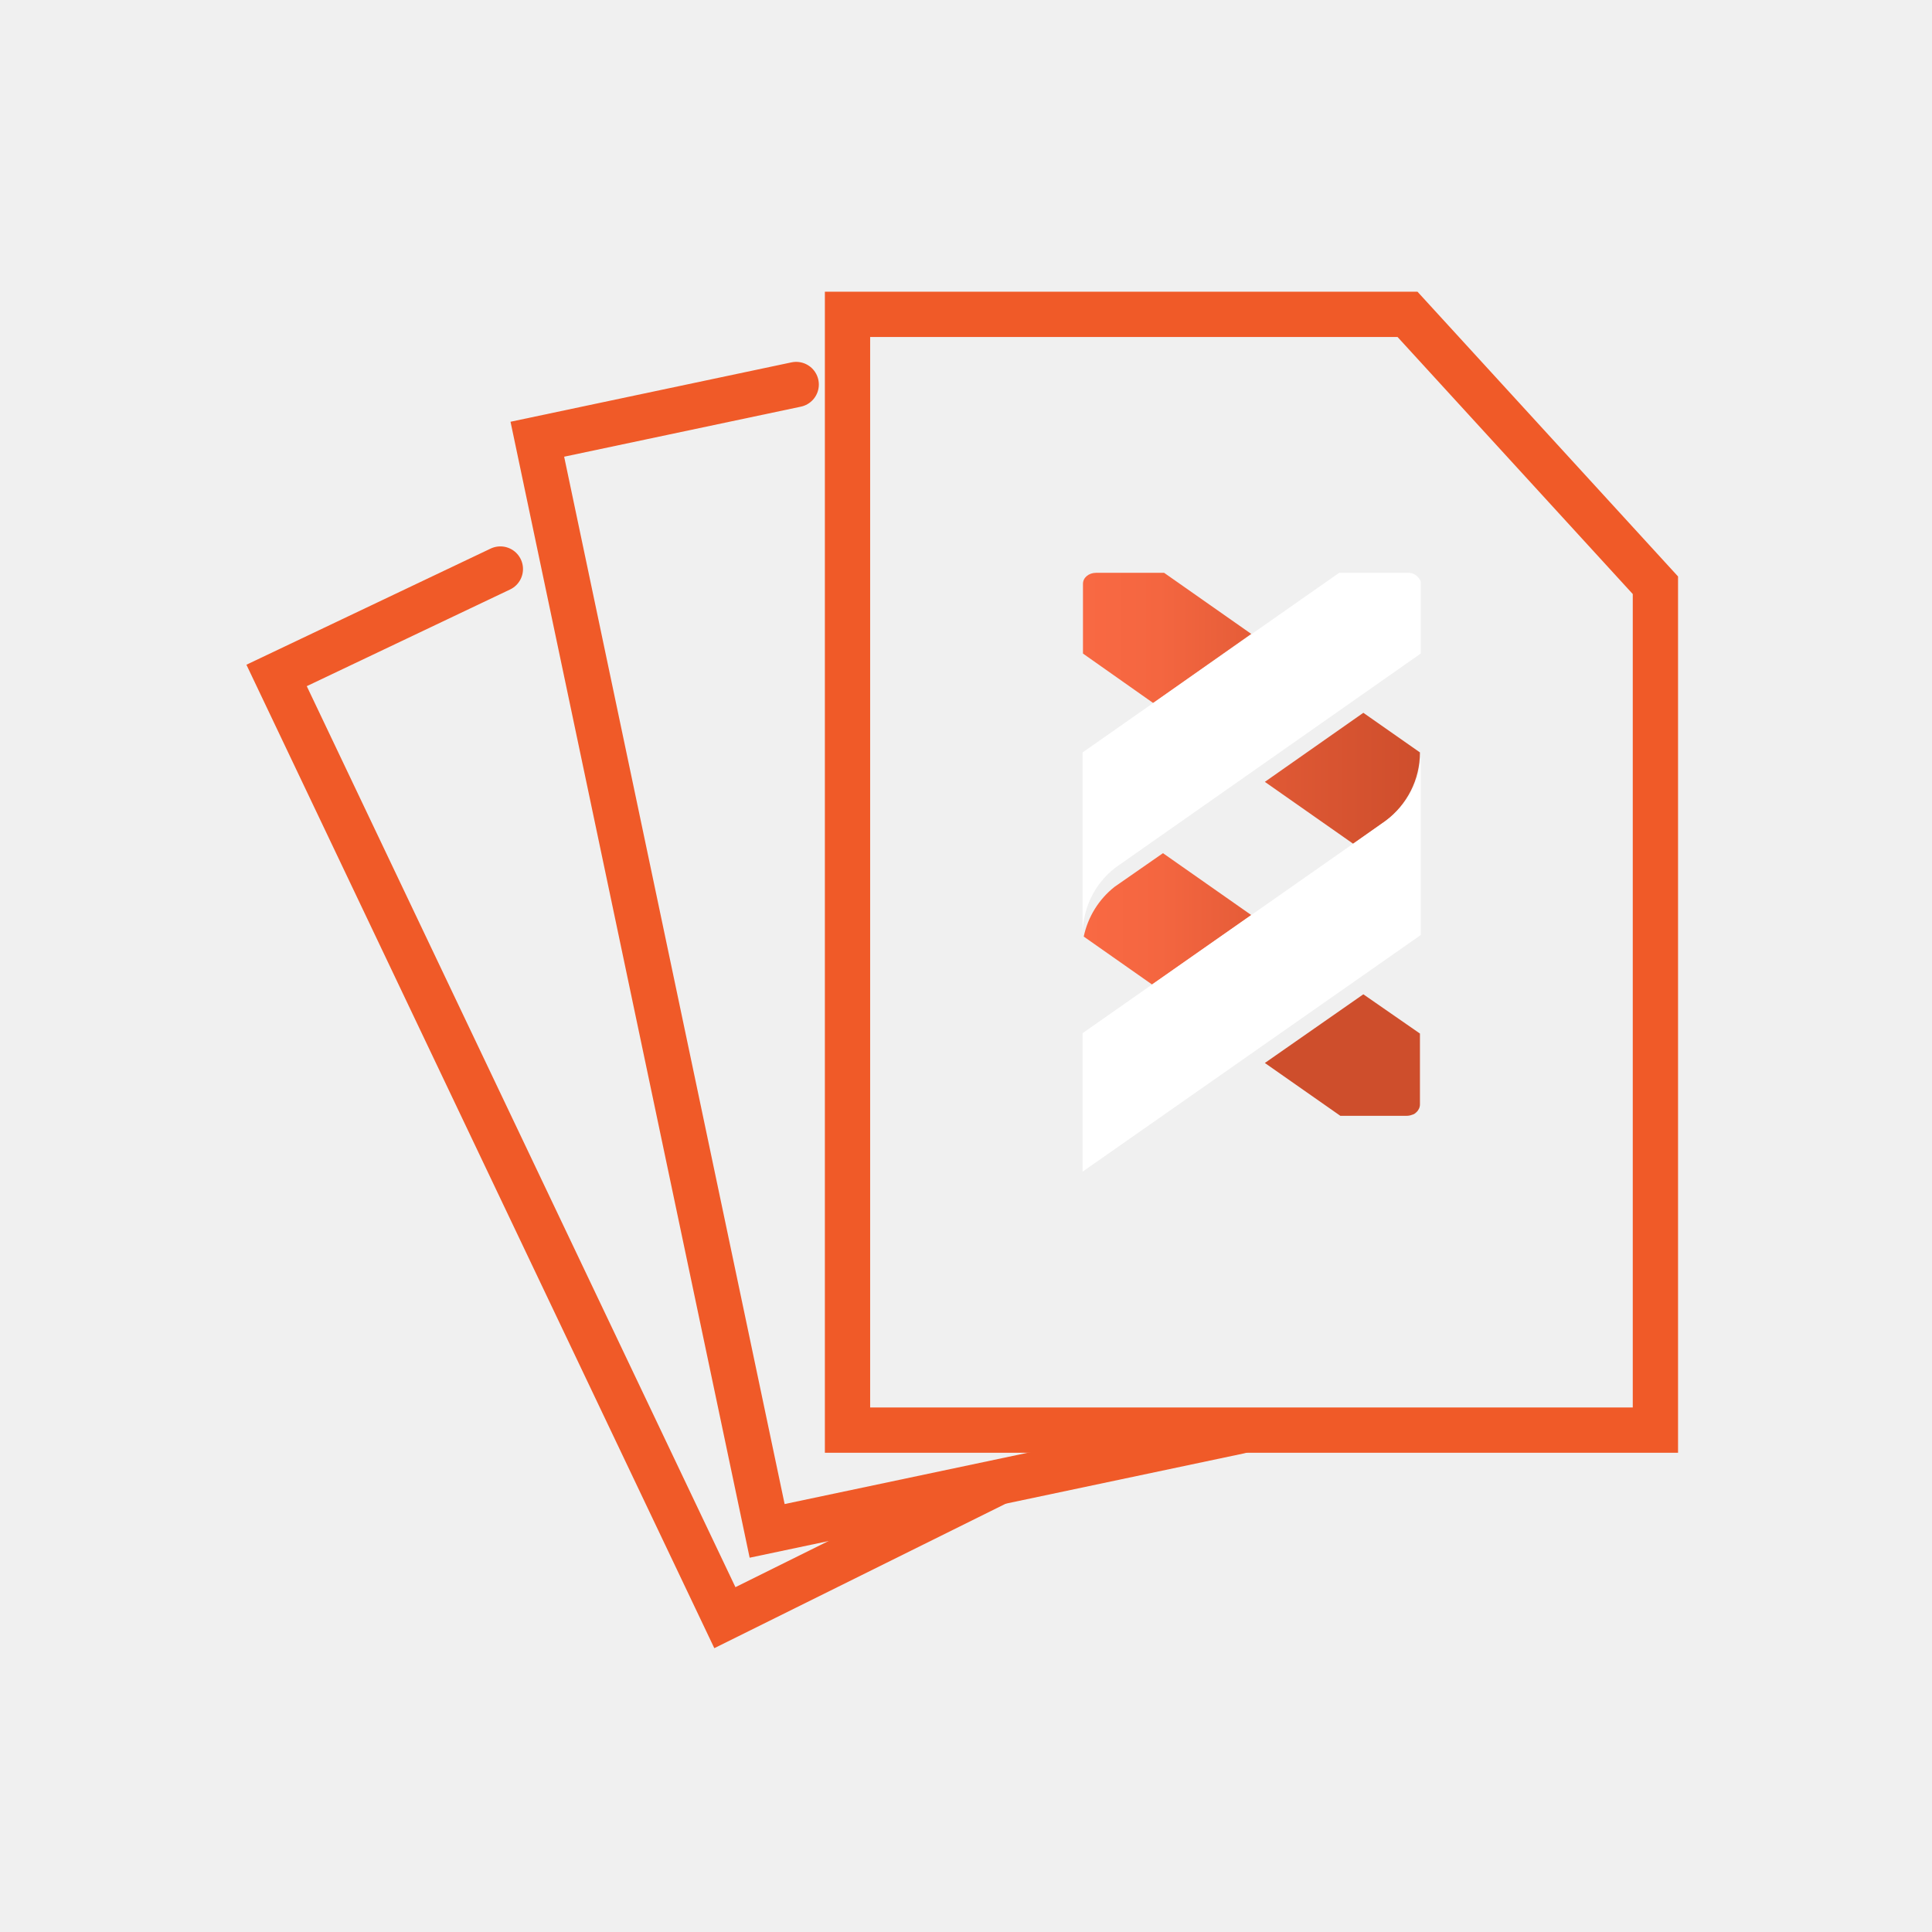
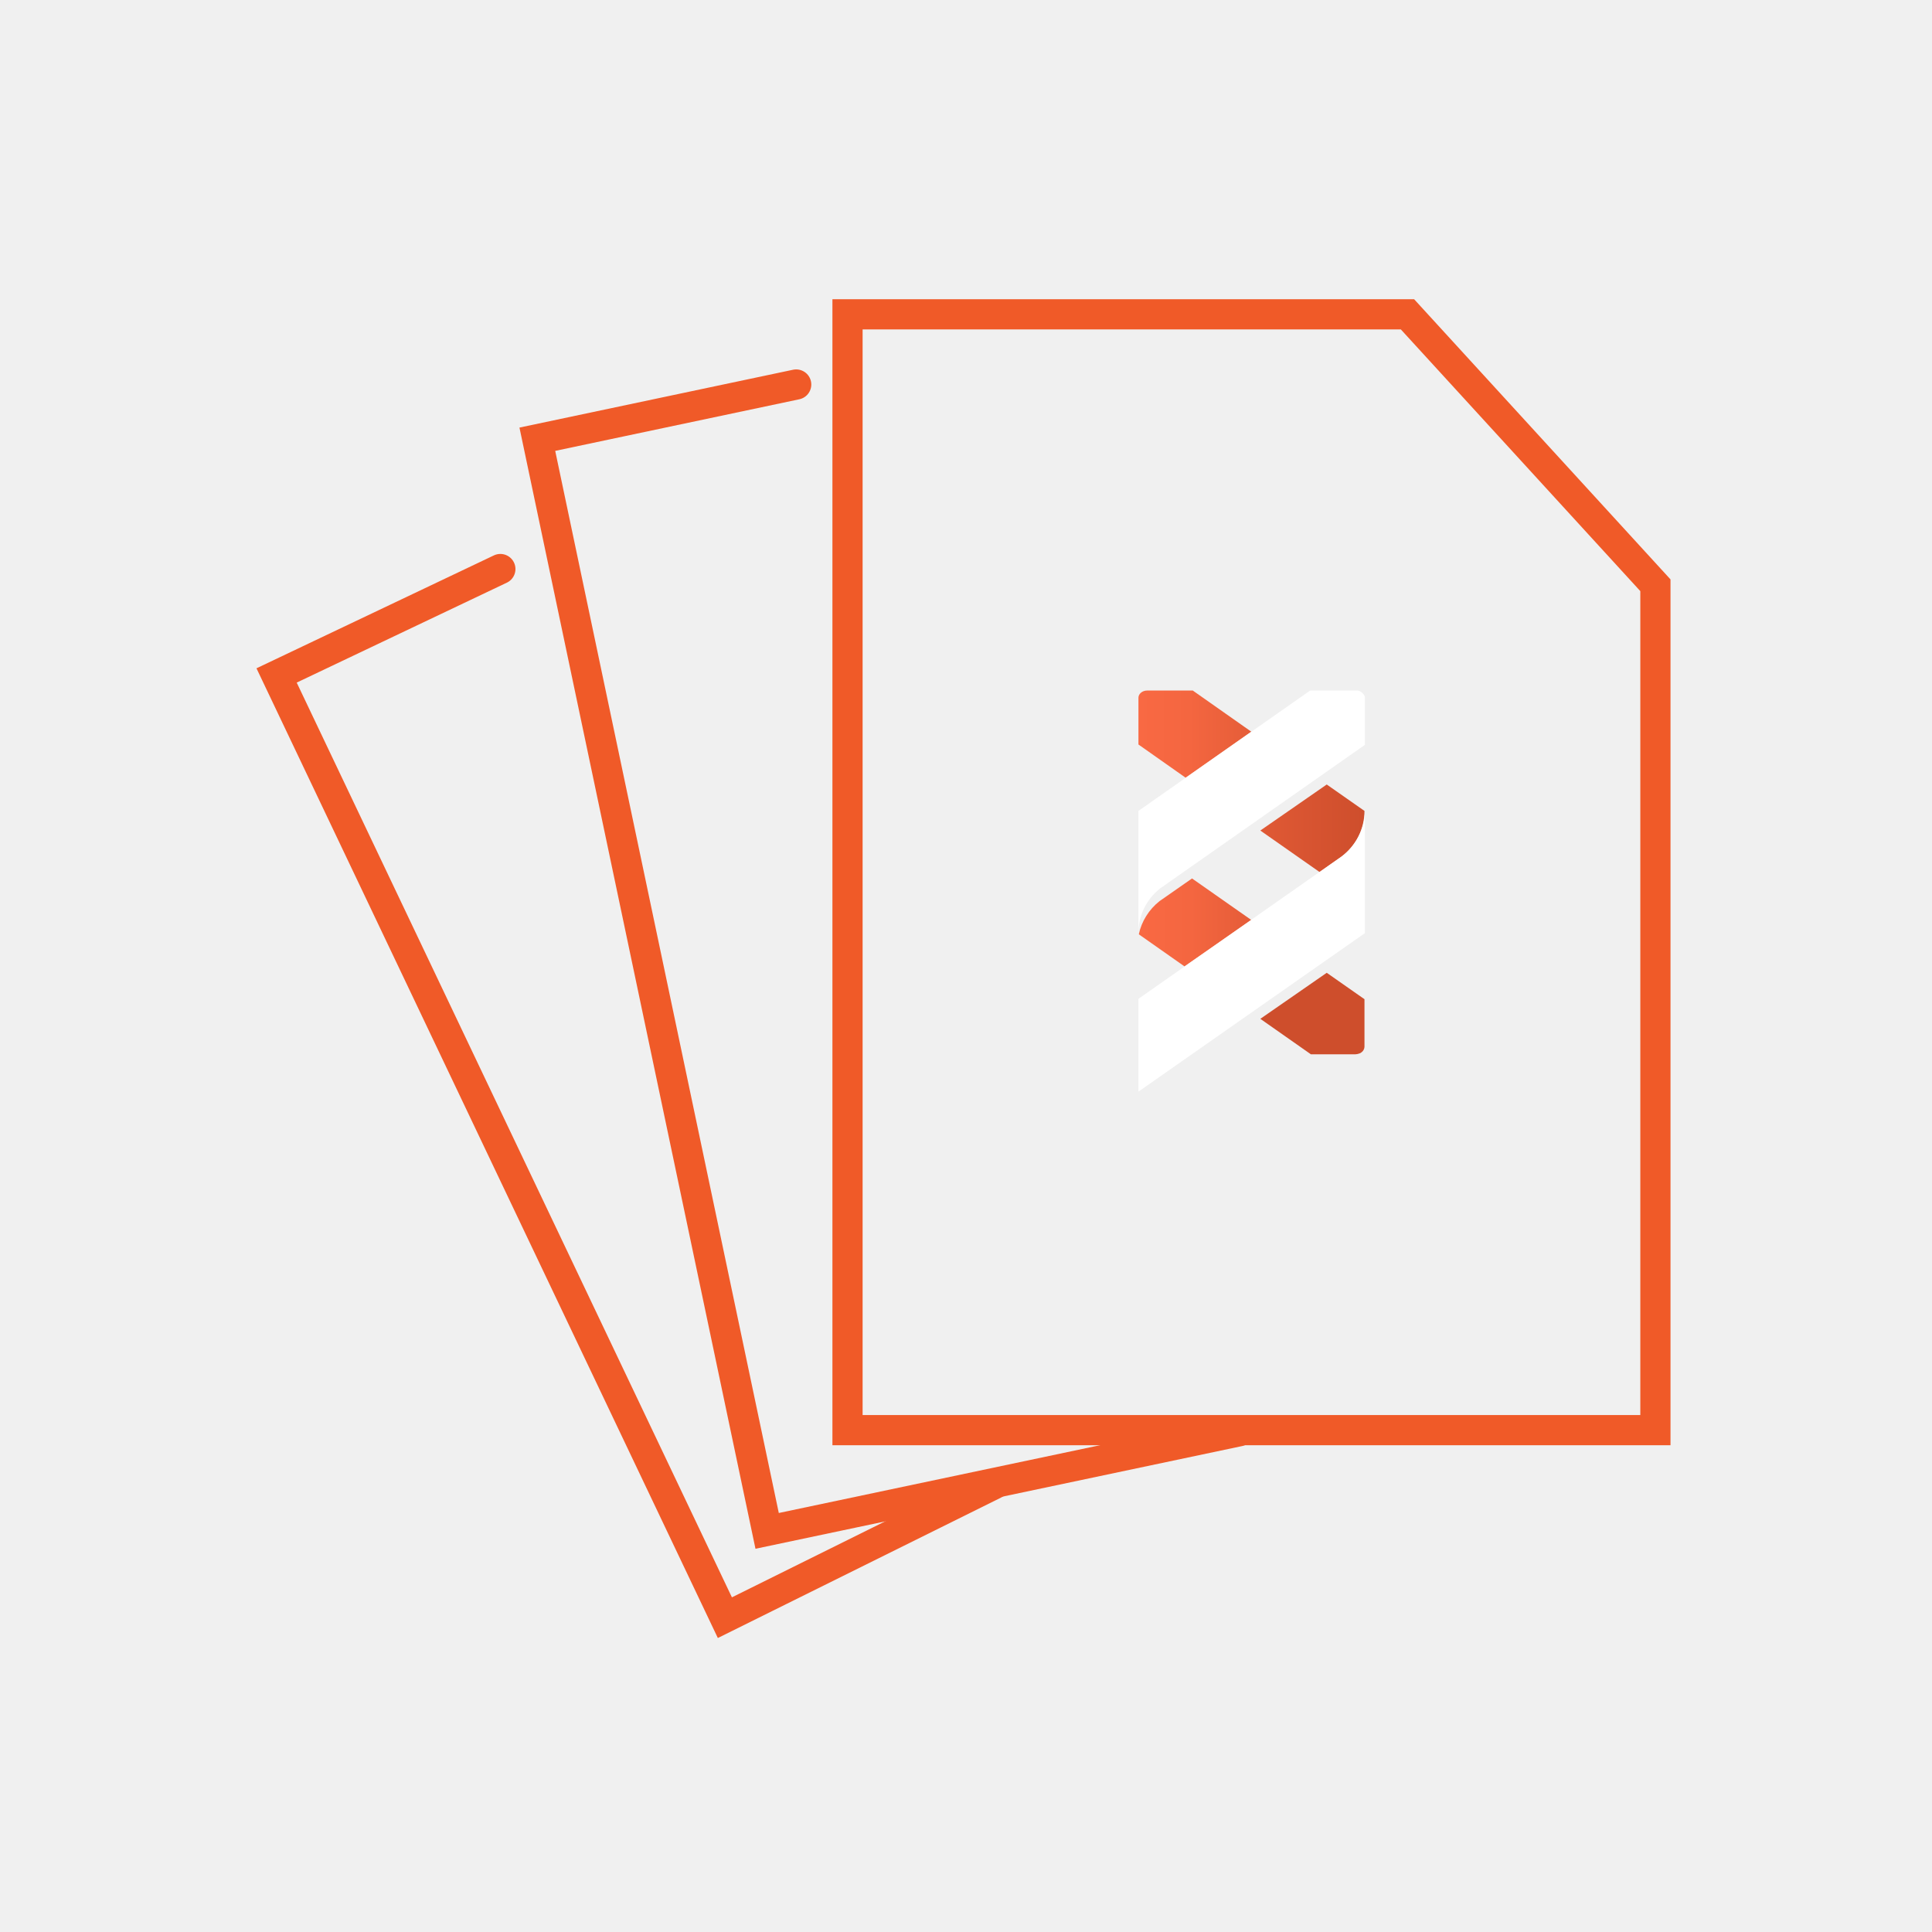
<svg xmlns="http://www.w3.org/2000/svg" version="1.1" id="bf885f70-1e78-4ace-bae7-f51f6770f8f9" x="0px" y="0px" viewBox="0 0 512 512" style="enable-background:new 0 0 512 512;" xml:space="preserve">
  <style type="text/css">
- 	.st0{fill:none;stroke:#F05A28;stroke-width:12;stroke-linecap:round;stroke-miterlimit:10;}
- 	.st1{fill:none;stroke:#F05A28;stroke-width:12;stroke-miterlimit:10;}
+ 	.st0{fill:none;stroke:#F05A28;stroke-width:8;stroke-linecap:round;stroke-miterlimit:10;}
+ 	.st1{fill:none;stroke:#F05A28;stroke-width:8;stroke-miterlimit:10;}
	.st2{fill:url(#SVGID_1_);}
- 	.st3{fill:url(#SVGID_00000050630382203721303030000012899590760351615109_);}
+ 	.st3{fill:url(#SVGID_00000017495441864821195990000005920109032092357818_);}
	.st4{fill:#FFFFFF;}
- 	.st5{fill:url(#SVGID_00000115508185192180933480000017454332701276380581_);}
- 	.st6{fill:url(#SVGID_00000044880786444708466980000000241475066919052467_);}
+ 	.st5{fill:url(#SVGID_00000006701128711021431170000002858282260177505711_);}
+ 	.st6{fill:url(#SVGID_00000101063745731721502140000008797612497096615849_);}
</style>
  <polyline class="st0" points="211,101.9 142.4,116.4 203.3,405.7 328.4,379.3 " />
  <polyline class="st0" points="132.6,150.8 73.3,179 192.1,428.7 263.5,393.3 " />
  <polygon class="st1" points="373,83.3 224.6,83.3 224.6,379 438.7,379 438.7,155.1 " />
  <g>
-     <linearGradient id="SVGID_1_" gradientUnits="userSpaceOnUse" x1="286.927" y1="12.832" x2="331.68" y2="12.832" gradientTransform="matrix(1 0 0 -1 0 181.8898)">
+     <linearGradient id="SVGID_1_" gradientUnits="userSpaceOnUse" x1="301.668" y1="36.678" x2="331.637" y2="36.678" gradientTransform="matrix(1 0 0 1 0 157.8898)">
      <stop offset="0" style="stop-color:#F96943" />
      <stop offset="0.45" style="stop-color:#F46640" />
      <stop offset="1" style="stop-color:#E55D38" />
    </linearGradient>
-     <path class="st2" d="M331.6,168l-23.1-16.2h-18c-2,0-3.5,1.3-3.5,2.9v18.5l18.6,13.1L331.6,168z" />
-     <linearGradient id="SVGID_00000173152125111954817360000007819276597410814126_" gradientUnits="userSpaceOnUse" x1="335.246" y1="-97.583" x2="376.373" y2="-97.583" gradientTransform="matrix(1 0 0 -1 0 181.8898)">
+     <path class="st2" d="M331.6,193.9L316.1,183h-12.1c-1.3,0-2.3,0.9-2.3,1.9v12.4l12.5,8.8L331.6,193.9z" />
+     <linearGradient id="SVGID_00000129181614620053080720000011323661311846572725_" gradientUnits="userSpaceOnUse" x1="334.025" y1="110.707" x2="361.547" y2="110.707" gradientTransform="matrix(1 0 0 1 0 157.8898)">
      <stop offset="0" style="stop-color:#CE4E2C" />
      <stop offset="1" style="stop-color:#CE4E2C" />
    </linearGradient>
-     <path style="fill:url(#SVGID_00000173152125111954817360000007819276597410814126_);" d="M335.2,281.7l20,14h17.6   c0.5,0,1-0.1,1.5-0.3c0.4-0.1,0.7-0.3,1-0.6l0,0c0.6-0.5,1-1.3,1-2.1v-18.8l-15-10.4L335.2,281.7z" />
-     <path class="st4" d="M376.5,154.1v19.1L295.5,230c-5.5,4.3-8.6,10.8-8.6,17.8v-48.4l68-47.6h18.2   C374.5,151.7,376,152.7,376.5,154.1z" />
-     <linearGradient id="SVGID_00000075136958614469492140000000018280929936800137_" gradientUnits="userSpaceOnUse" x1="335.246" y1="-24.345" x2="376.373" y2="-24.345" gradientTransform="matrix(1 0 0 -1 0 181.8898)">
+     <path style="fill:url(#SVGID_00000129181614620053080720000011323661311846572725_);" d="M334,270l13.4,9.4h11.8   c0.3,0,0.7-0.1,1-0.2c0.3-0.1,0.5-0.2,0.7-0.4l0,0c0.4-0.3,0.7-0.9,0.7-1.4v-12.6l-10-7L334,270z" />
+     <path class="st4" d="M361.7,184.6v12.8l-54.2,38c-3.7,2.9-5.8,7.2-5.8,11.9v-32.4l45.5-31.9h12.2   C360.3,182.9,361.3,183.6,361.7,184.6z" />
+     <linearGradient id="SVGID_00000067215108623209141140000017750340304331176080_" gradientUnits="userSpaceOnUse" x1="334.025" y1="61.588" x2="361.547" y2="61.588" gradientTransform="matrix(1 0 0 1 0 157.8898)">
      <stop offset="0" style="stop-color:#E05935" />
      <stop offset="1" style="stop-color:#CE4E2C" />
    </linearGradient>
-     <path style="fill:url(#SVGID_00000075136958614469492140000000018280929936800137_);" d="M358.6,223.6l8.5-6l0,0   c5.8-4.3,9.2-11,9.2-18.2l-15-10.5l-26.1,18.3L358.6,223.6L358.6,223.6z" />
-     <linearGradient id="SVGID_00000064350461261729664680000010664785354569227951_" gradientUnits="userSpaceOnUse" x1="287.312" y1="-61.622" x2="331.68" y2="-61.622" gradientTransform="matrix(1 0 0 -1 0 181.8898)">
+     <path style="fill:url(#SVGID_00000067215108623209141140000017750340304331176080_);" d="M349.7,231.1l5.7-4l0,0   c3.9-2.9,6.2-7.4,6.2-12.2l-10-7L334,220.1L349.7,231.1L349.7,231.1z" />
+     <linearGradient id="SVGID_00000067933417715720452170000011853194649497203342_" gradientUnits="userSpaceOnUse" x1="301.926" y1="86.533" x2="331.658" y2="86.533" gradientTransform="matrix(1 0 0 1 0 157.8898)">
      <stop offset="0" style="stop-color:#F96943" />
      <stop offset="0.46" style="stop-color:#F46640" />
      <stop offset="1" style="stop-color:#E55C38" />
    </linearGradient>
-     <path style="fill:url(#SVGID_00000064350461261729664680000010664785354569227951_);" d="M331.6,242.5l-23.4-16.4l-12.8,8.9   c-4.2,3.3-7.1,8-8.2,13.2l18.1,12.7L331.6,242.5z" />
-     <path class="st4" d="M367.3,217.5L367.3,217.5l-80.4,56.3v36.7l89.6-62.7v-48.4C376.5,206.5,373,213.3,367.3,217.5z" />
+     <path style="fill:url(#SVGID_00000067933417715720452170000011853194649497203342_);" d="M331.6,243.8l-15.7-11l-8.6,6   c-2.8,2.2-4.8,5.4-5.5,8.8l12.1,8.5L331.6,243.8z" />
+     <path class="st4" d="M355.5,227L355.5,227l-53.8,37.7v24.6l60-42v-32.4C361.7,219.6,359.3,224.2,355.5,227z" />
  </g>
</svg>
